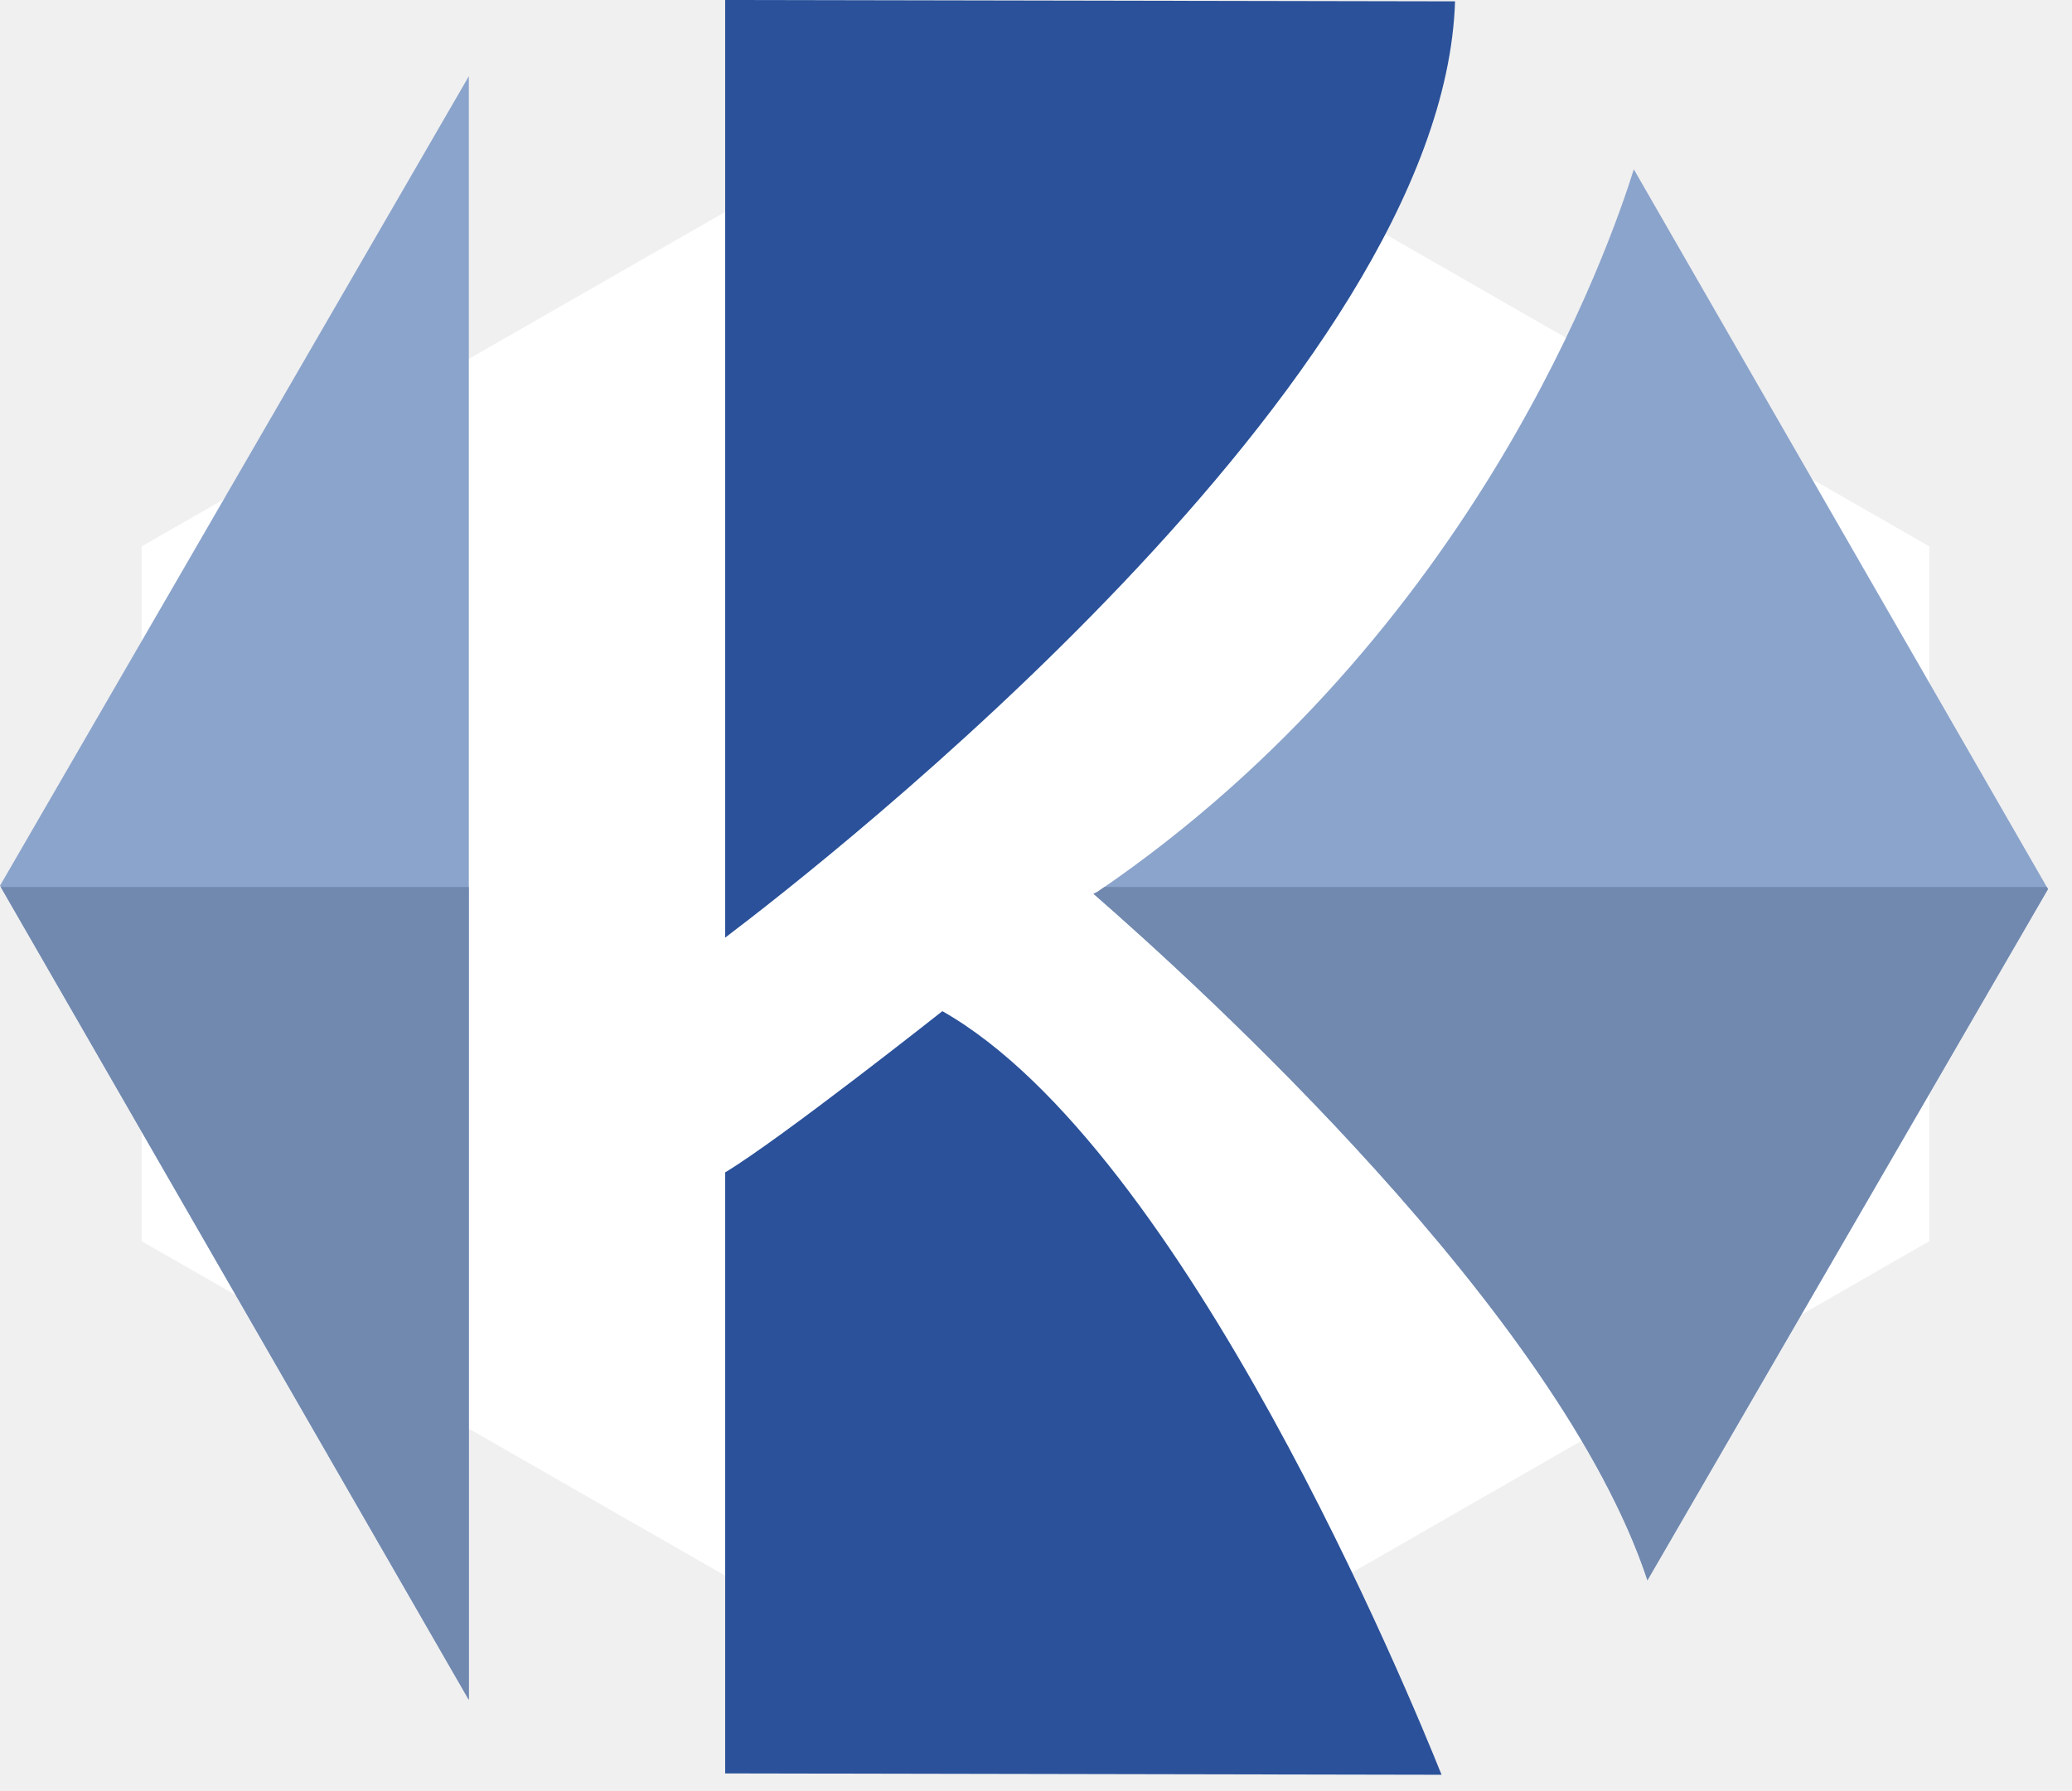
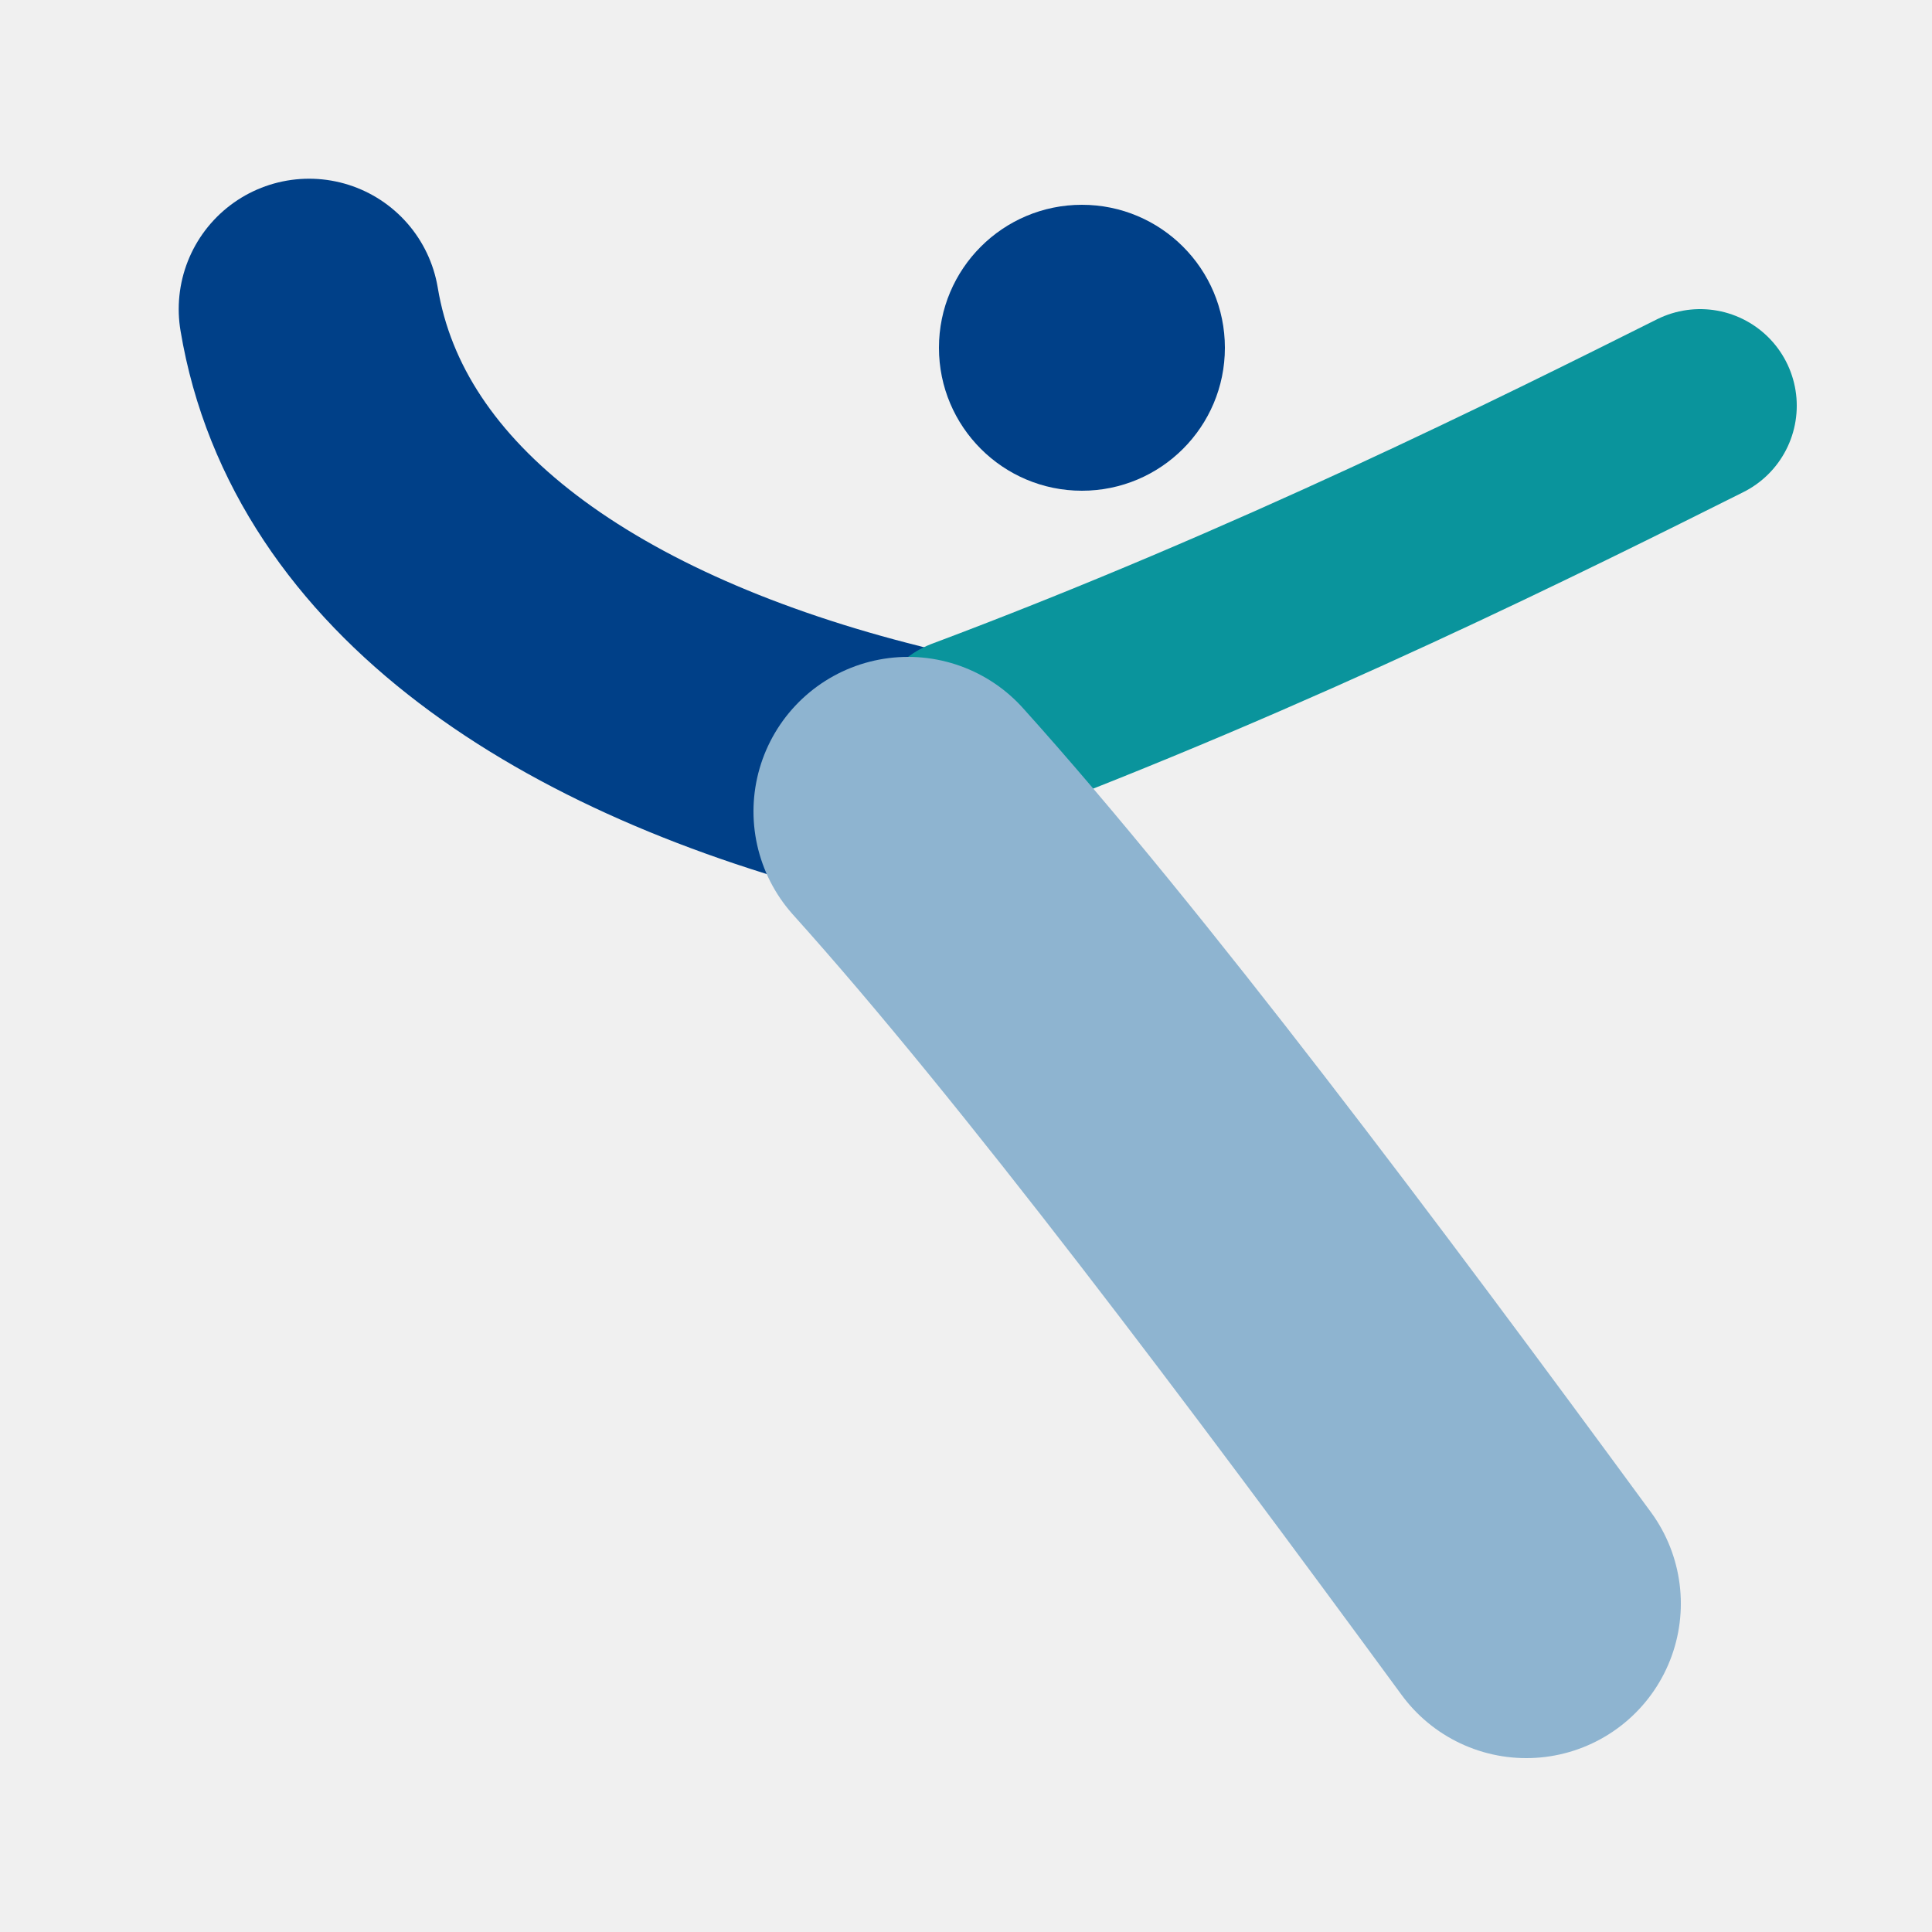
- <svg xmlns="http://www.w3.org/2000/svg" viewBox="0 0 307.158 265.439" version="1.1" data-name="Capa 1" id="Capa_1" style="max-height: 500px" width="307.158" height="265.439">
-   <defs>
-     <style>
-       .cls-1 {
-         fill: none;
-       }
- 
-       .cls-1, .cls-2, .cls-3, .cls-4 {
-         stroke-width: 0px;
-       }
- 
-       .cls-5 {
-         clip-path: url(#clippath-1);
-       }
- 
-       .cls-2 {
-         fill: #7189af;
-       }
- 
-       .cls-6 {
-         clip-path: url(#clippath);
-       }
- 
-       .cls-3 {
-         fill: #2a519a;
-       }
- 
-       .cls-4 {
-         fill: #8ba4cc;
-       }
-     </style>
-     <clipPath id="clippath">
-       <path d="M244.2,234.2c-13.2-39.7-66.5-88.1-82.1-101.7.2-.1.4-.2.6-.3,56.1-38.2,76-95.9,79.5-107.1l61.4,106.7-59.4,102.5h0Z" class="cls-1" />
-     </clipPath>
-     <clipPath id="clippath-1">
-       <polygon points="0 131.3 69.5 11.3 69.5 252 0 131.3" class="cls-1" />
-     </clipPath>
-   </defs>
-   <polygon points="153.6,5 286,81 286,184 153.6,260 21,184 21,81" fill="#FFFFFF" />
-   <g>
-     <path d="M367.6,199.5v-121.9h24.6v54.1l49.7-54.1h33.1l-45.9,47.4,48.4,74.4h-31.9l-33.5-57.2-20,20.4v36.8h-24.6,0Z" class="cls-3" />
-     <path d="M489.5,199.5v-121.9h24.6v121.9h-24.6,0Z" class="cls-3" />
-     <path d="M537.8,199.5v-121.9h24l49.9,81.4v-81.4h22.8v121.9h-24.7l-49.1-79.5v79.5h-22.9Z" class="cls-3" />
-     <path d="M660.5,199.5v-121.9h90.4v20.7h-65.7v27h61.2v20.6h-61.2v33.2h68.1v20.6h-92.8v-.2Z" class="cls-3" />
-     <path d="M767.8,159.9l24-2.4c1.4,8.1,4.4,13.9,8.8,17.7,4.4,3.8,10.3,5.7,17.9,5.7s13.9-1.7,17.9-5,6-7.3,6-11.7-.9-5.3-2.5-7.4-4.6-3.8-8.8-5.3c-2.9-1-9.5-2.8-19.7-5.3-13.2-3.2-22.5-7.3-27.7-12.1-7.4-6.7-11.2-14.9-11.2-24.5s1.8-12,5.3-17.4,8.6-9.5,15.2-12.3c6.7-2.8,14.6-4.2,24-4.2,15.3,0,26.8,3.3,34.6,10.1,7.7,6.7,11.8,15.7,12.2,26.9l-24.6,1.1c-1.1-6.3-3.3-10.8-6.7-13.5-3.5-2.7-8.7-4.1-15.6-4.1s-12.8,1.5-16.8,4.4c-2.6,1.9-3.9,4.4-3.9,7.5s1.2,5.3,3.7,7.4c3.1,2.6,10.7,5.3,22.6,8.1s20.8,5.8,26.6,8.8c5.8,3.1,10.2,7.2,13.5,12.4s4.9,11.7,4.9,19.4-1.9,13.6-5.9,19.6c-3.9,6.1-9.4,10.6-16.5,13.6s-15.9,4.5-26.5,4.5c-15.4,0-27.2-3.6-35.5-10.7-8.2-7.1-13.2-17.5-14.8-31.2h-.5Z" class="cls-3" />
-     <path d="M886.9,199.5v-121.9h24.6v121.9h-24.6Z" class="cls-3" />
-     <path d="M1013,154.7l23.9,7.5c-3.7,13.3-9.7,23.2-18.3,29.7-8.5,6.5-19.3,9.7-32.4,9.7s-29.5-5.5-39.9-16.6c-10.4-11-15.7-26.2-15.7-45.3s5.3-36.1,15.8-47.3,24.2-16.8,41.3-16.8,27,4.4,36.3,13.2c5.5,5.3,9.7,12.7,12.4,22.4l-24.3,5.8c-1.4-6.3-4.5-11.3-9-15-4.6-3.7-10.2-5.5-16.6-5.5s-16.4,3.2-22,9.7-8.4,17-8.4,31.5,2.8,26.3,8.3,32.9,12.8,9.8,21.6,9.8,12.2-2.1,16.9-6.2c4.7-4.2,8.1-10.7,10.2-19.6h0Z" class="cls-3" />
-     <path d="M1167.9,199.5h-26.8l-10.7-27.7h-48.7l-10.1,27.7h-26.1l47.4-121.9h26l48.8,121.9h.2ZM1122.5,151.3l-16.8-45.2-16.5,45.2h33.3Z" class="cls-3" />
+ <svg xmlns="http://www.w3.org/2000/svg" viewBox="0 0 100 100" width="128" height="128">
+   <g fill="none" stroke-linecap="round" stroke-linejoin="round">
+     <path d="M46 40 C 30 36 18 28 16 16" stroke="#004088" stroke-width="13.5" />
+     <path d="M50 38 C 66 32 80 25 88 21" stroke="#0A949C" stroke-width="10" />
+     <path d="M47 42 C 56 52 68 68 79 83" stroke="#8EB4D0" stroke-width="16" />
  </g>
-   <path d="M107.5,0l108.2.2c-1.8,56.1-93.4,127.6-108.2,138.8V0Z" class="cls-3" />
-   <path d="M107.5,173.8c8.3-5,32.2-23.9,32.2-23.9h0c36.1,20.5,69.5,102,74,113.2l-106.2-.2v-89.1h0Z" class="cls-3" />
-   <g>
-     <g>
-       <path d="M244.2,234.2c-13.2-39.7-66.5-88.1-82.1-101.7.2-.1.4-.2.6-.3,56.1-38.2,76-95.9,79.5-107.1l61.4,106.7-59.4,102.5h0Z" class="cls-4" />
-       <g class="cls-6">
-         <rect height="585.4" width="585.4" y="131.5" x="-198.3" class="cls-2" />
-       </g>
-     </g>
-     <g>
-       <polygon points="0 131.3 69.5 11.3 69.5 252 0 131.3" class="cls-4" />
-       <g class="cls-5">
-         <rect height="585.4" width="585.4" y="131.5" x="-198.3" class="cls-2" />
-       </g>
-     </g>
-   </g>
+   <circle cx="56" cy="18" r="7.4" fill="#004088" />
</svg>
